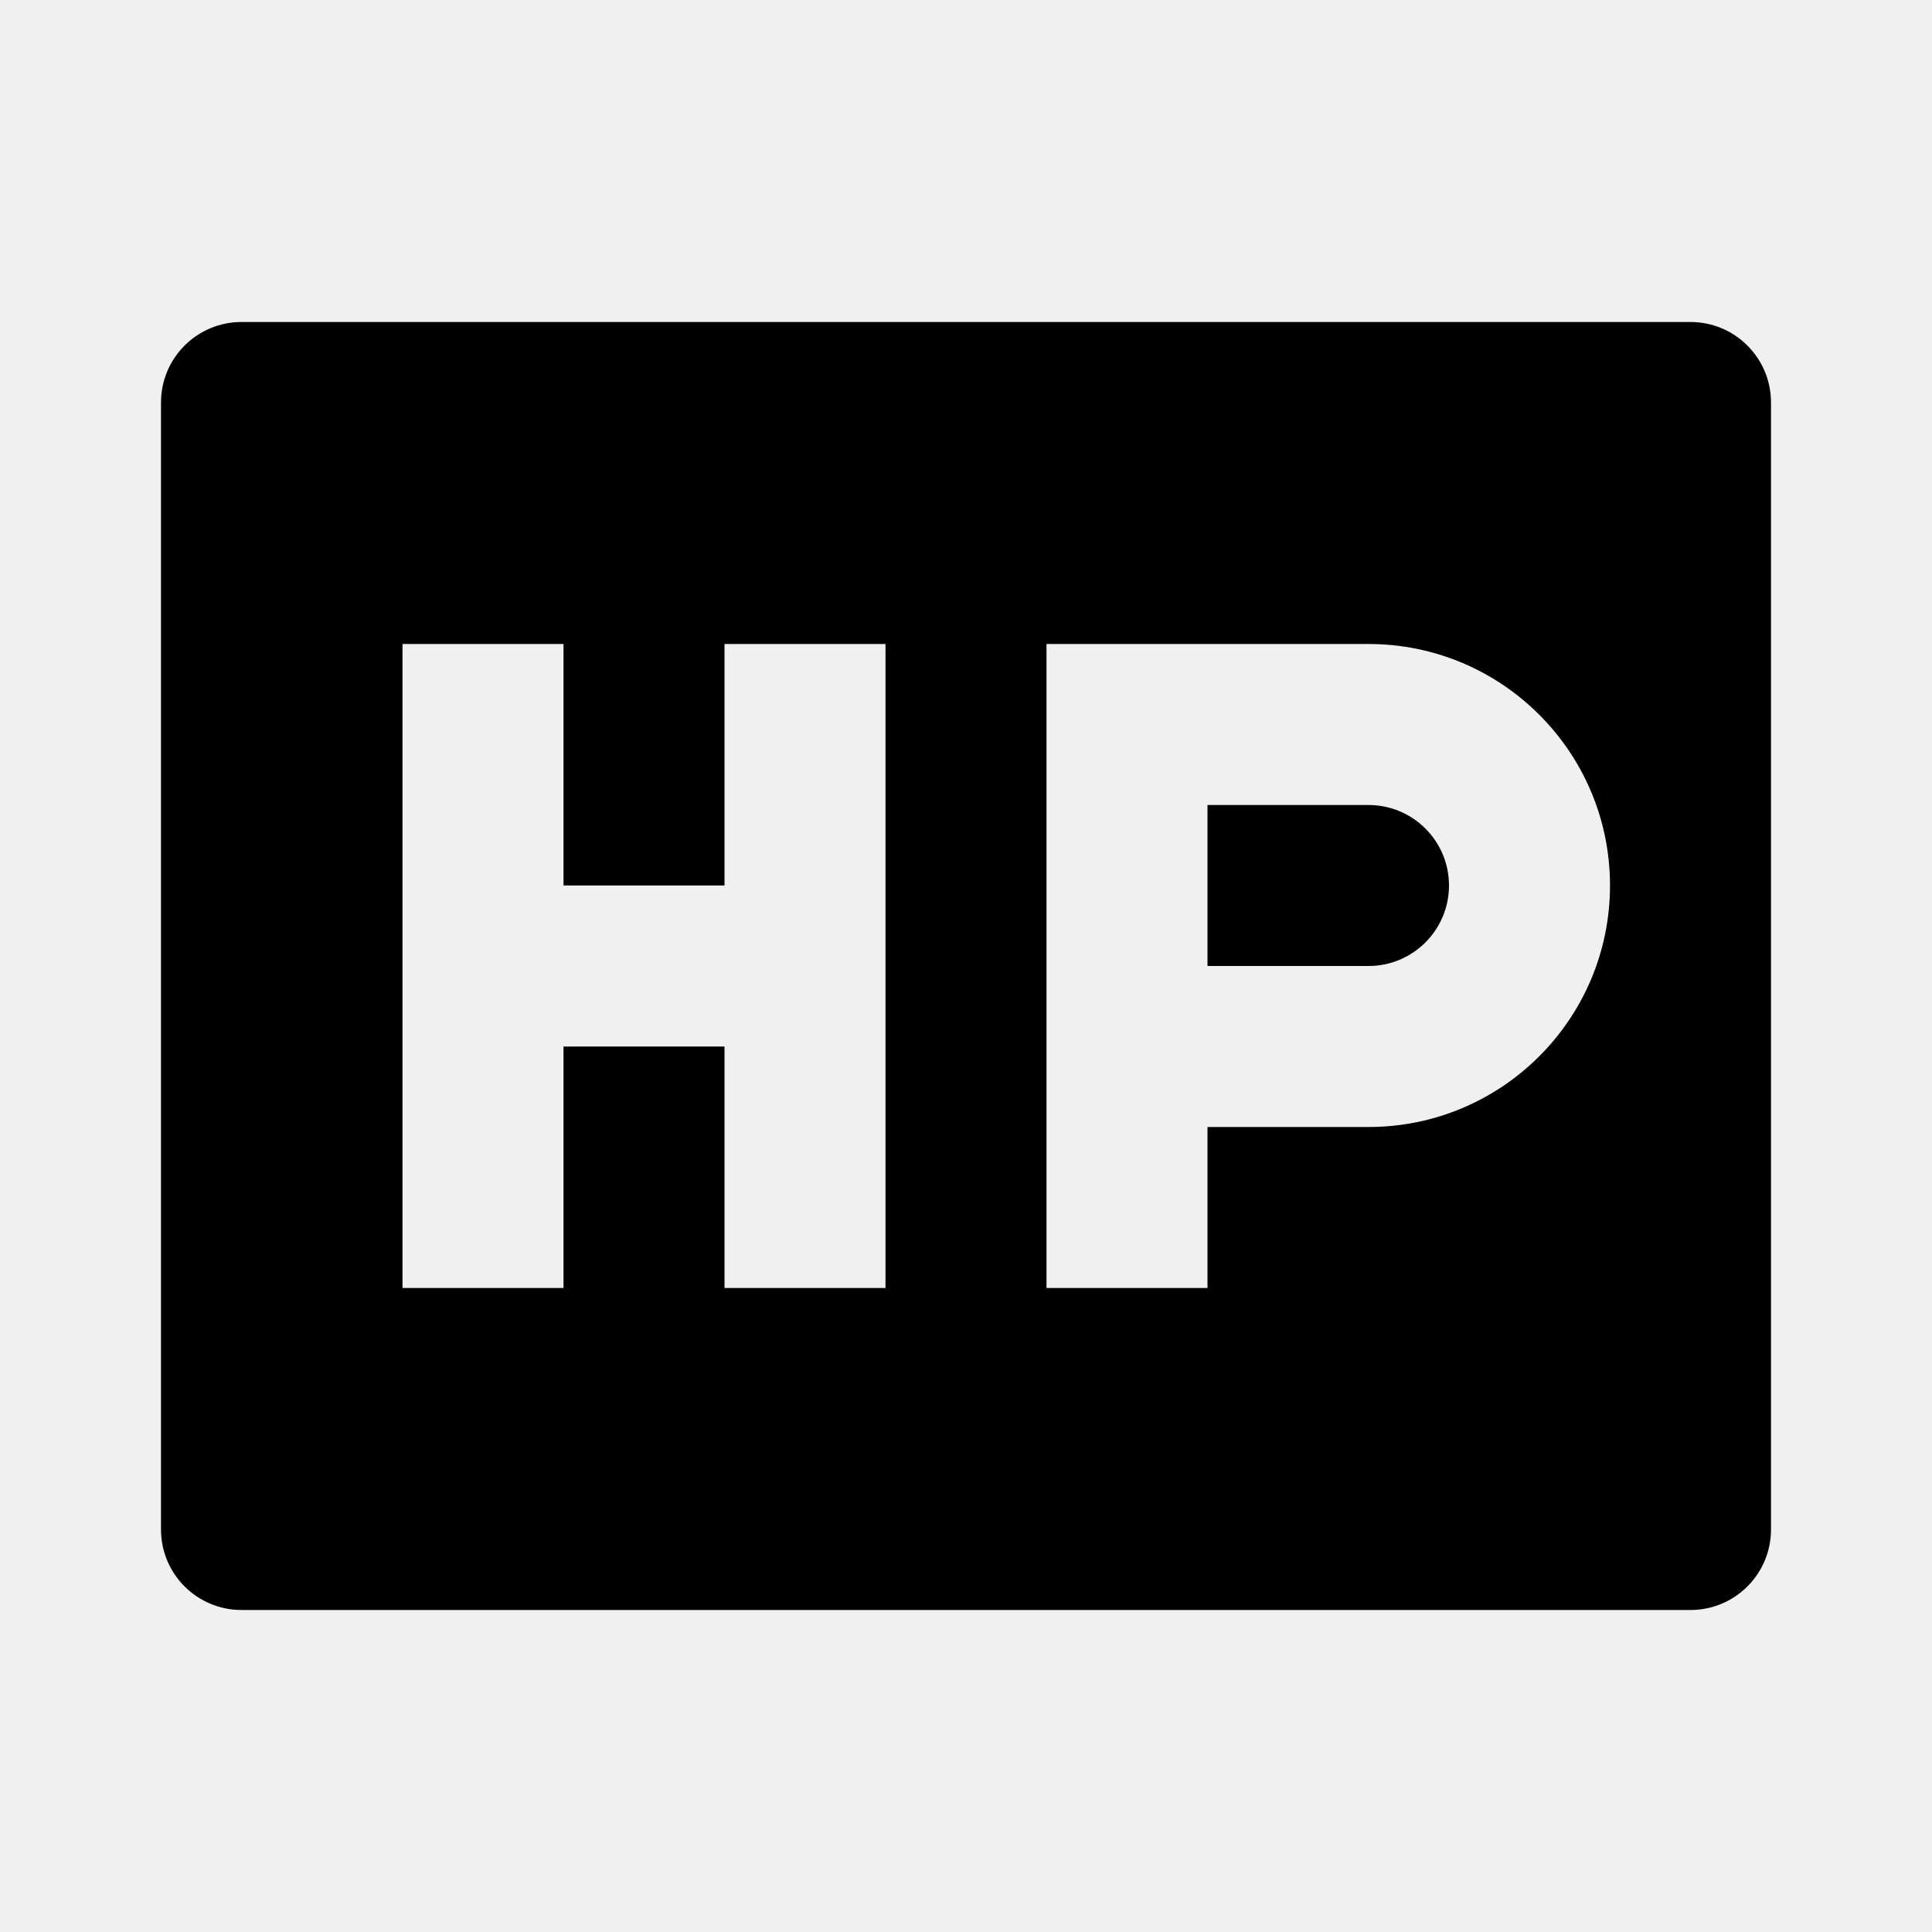
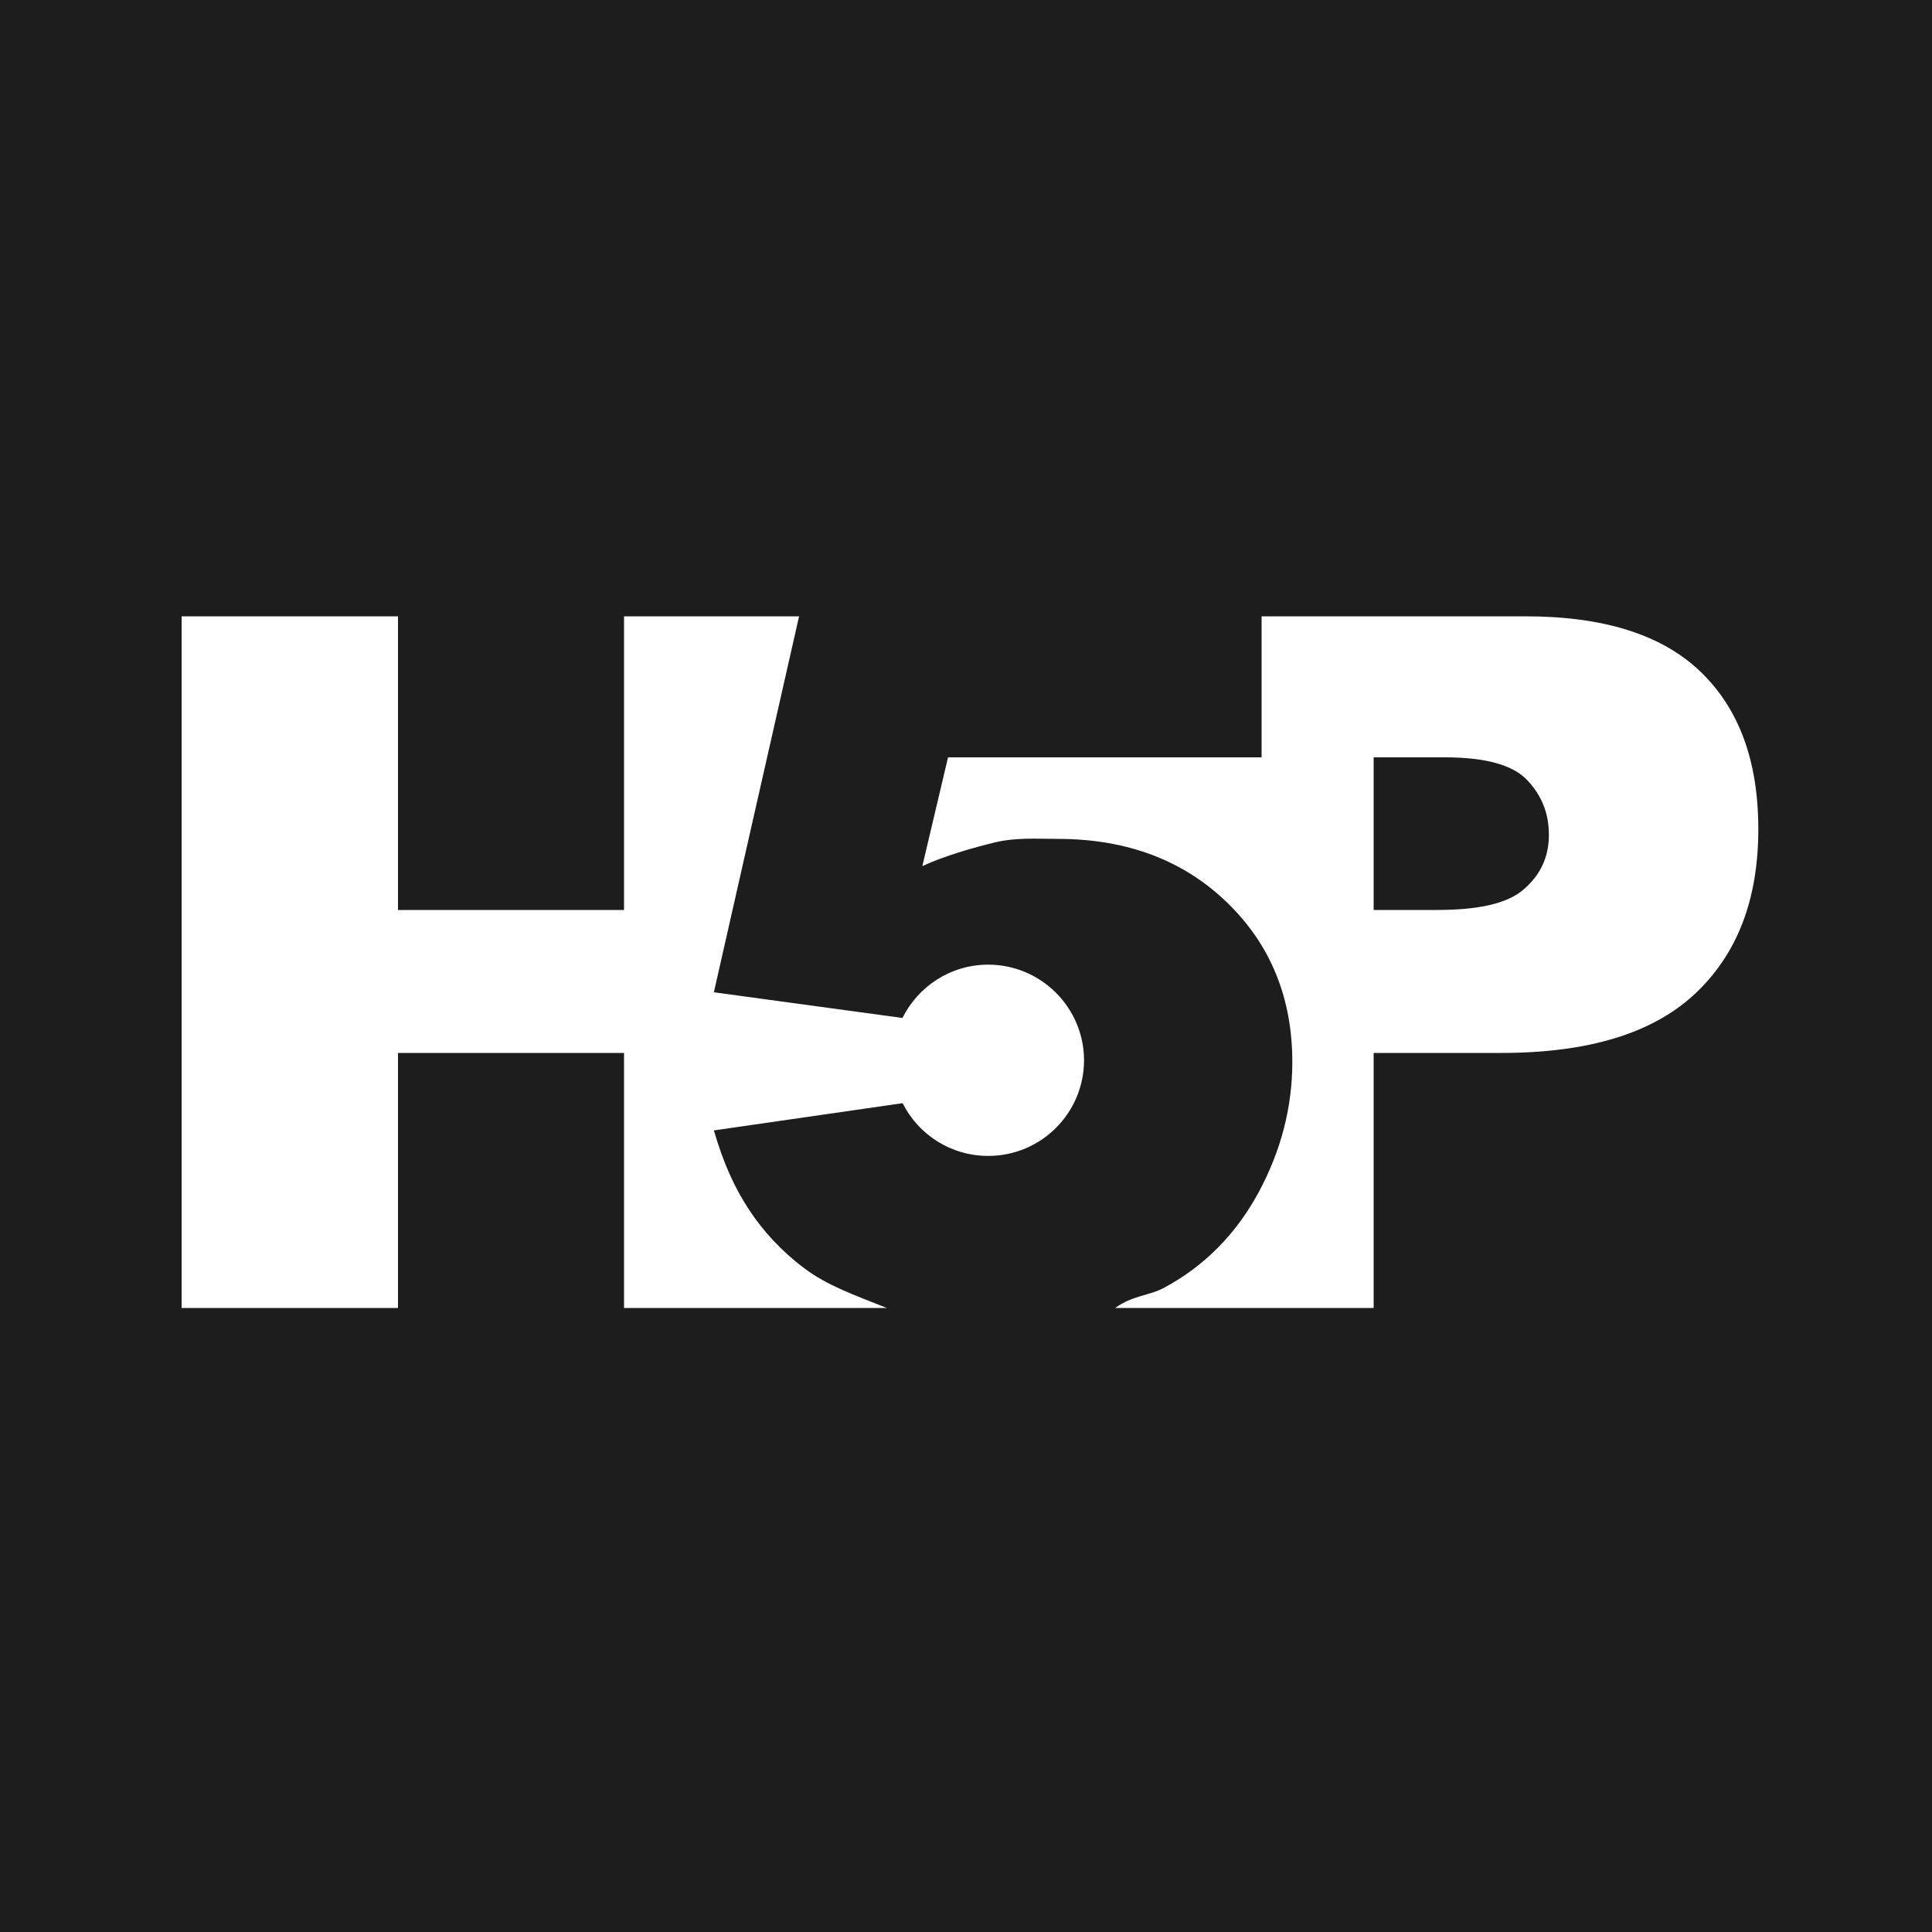
- <svg xmlns="http://www.w3.org/2000/svg" viewBox="0 0 24 24">
-   <path d="M3 4h18a1 1 0 0 1 1 1v14a1 1 0 0 1-1 1H3a1 1 0 0 1-1-1V5a1 1 0 0 1 1-1zm2 4v8h2v-3h2v3h2V8H9v3H7V8H5zm8 0v8h2v-2h2a3 3 0 0 0 0-6h-4zm2 2h2a1 1 0 0 1 0 2h-2v-2z" />
+ <svg xmlns="http://www.w3.org/2000/svg" viewBox="0 0 24 24" version="1.1" id="svg1" width="24" height="24">
+   <defs id="defs1" />
+   <g id="g3" transform="scale(0.024)">
+     <rect class="st0" width="1000" height="1000" id="rect1" style="fill:#1d1d1d" x="0" y="0" />
+     <g id="g2">
+       <path class="st1" d="M 880,347.5 C 859.9,328.3 829.7,319 789.4,319 H 682 653 v 73 H 490.7 l -13.3,56.3 c 11.1,-5.2 26.8,-9.7 37.7,-12.3 10.9,-2.6 21.7,-1.8 32.3,-1.8 36.1,0 65.3,11.2 87.8,33 22.5,21.8 33.7,49.4 33.7,82.5 0,23.3 -5.8,45.7 -17.3,67.2 -11.6,21.5 -28,38.4 -49.2,49.7 -7.6,4.1 -16,3.8 -25.2,10.4 H 682 711 V 545 h 66.1 c 44.9,0 78.3,-10.1 100.2,-30.6 21.9,-20.5 32.8,-48.8 32.8,-85.2 0,-35.4 -10,-62.5 -30.1,-81.7 z m -91.4,112.9 c -8.7,7.5 -23.8,10.6 -45.3,10.6 H 711 v -79 h 36.8 c 20.8,0 35,3.8 42.6,11.7 7.5,7.9 11.3,17.1 11.3,28.4 0,11.6 -4.4,20.8 -13.1,28.3 z" id="path1-5" style="fill:#ffffff" />
+       <path class="st1" d="m 511.5,499.3 c -19.5,0 -36.3,11.3 -44.4,27.6 L 369.5,513.6 413.6,319 H 355.3 323 V 471 H 206 V 319 H 94 V 677 H 206 V 545 H 323 V 677 H 355.3 459 C 442.4,670.4 428.2,665.4 416.5,656.6 404.6,647.7 395,637.3 387.6,626 380.2,614.7 374.4,602 369.5,585.1 L 467.2,571 c 8.1,16.2 24.9,27.3 44.3,27.3 27.4,0 49.6,-22.2 49.6,-49.6 -0.1,-27.2 -22.3,-49.4 -49.6,-49.4 z" id="path2" style="fill:#ffffff" />
+     </g>
+   </g>
</svg>
